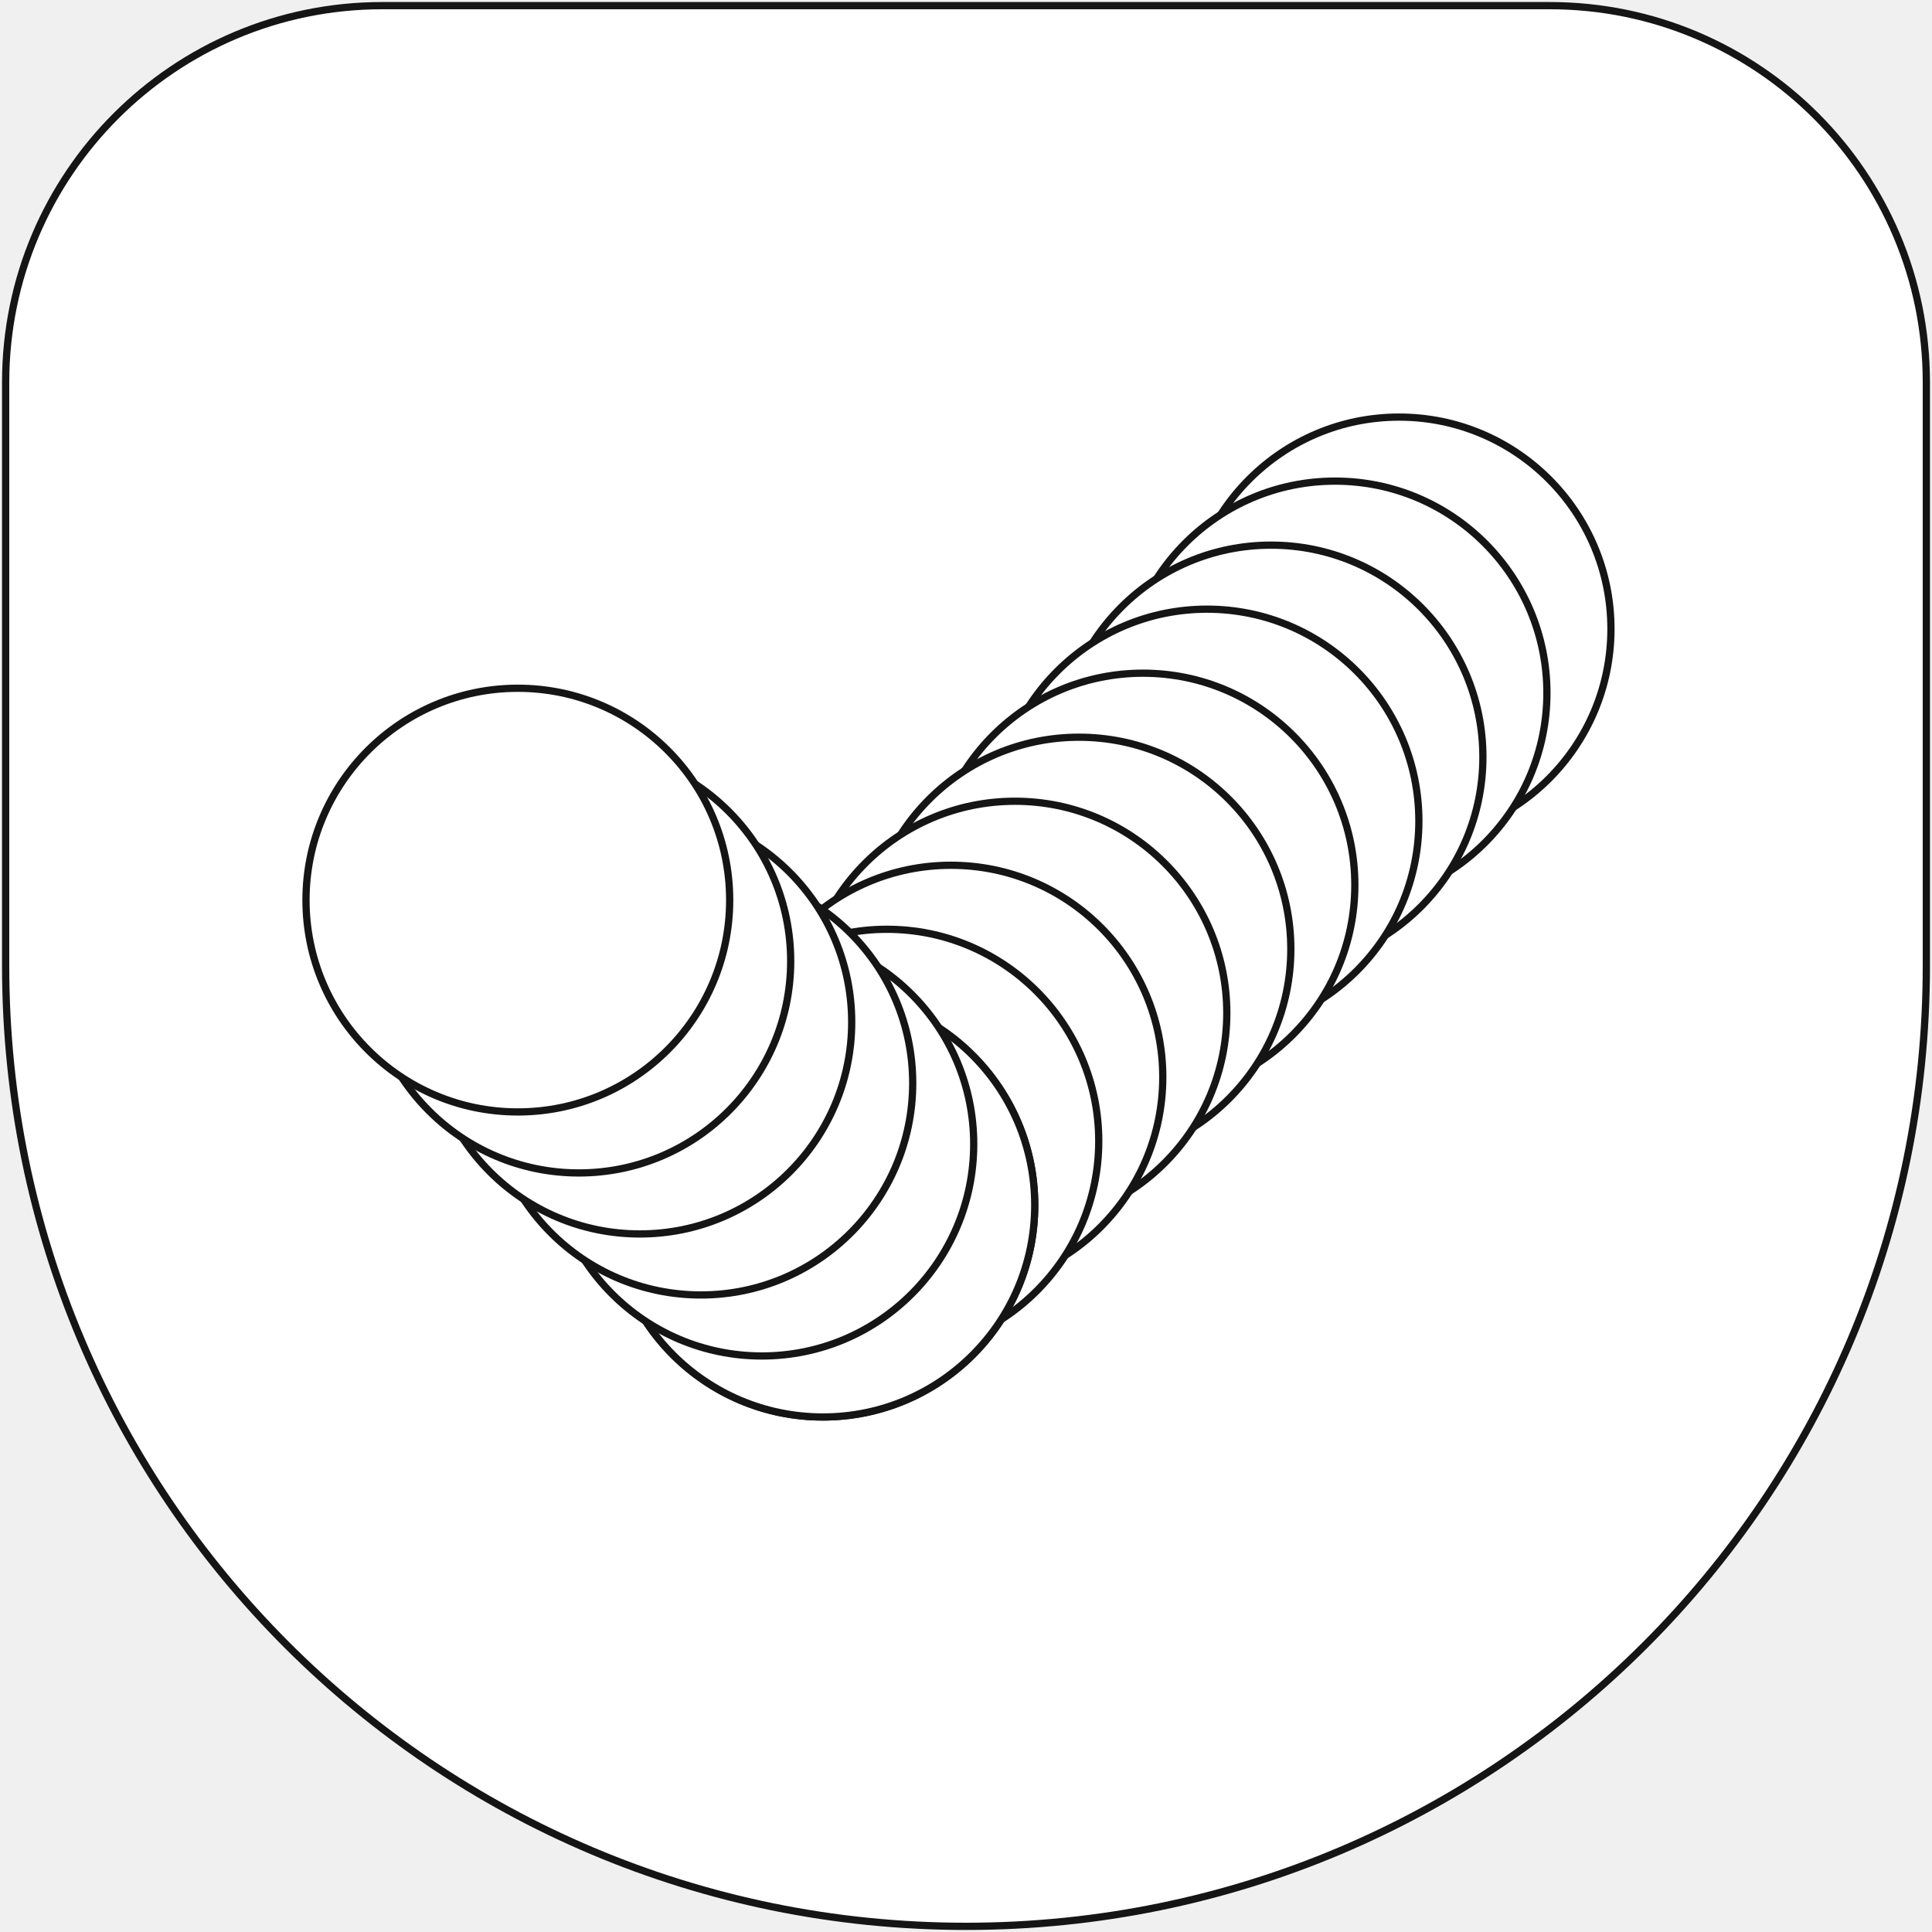
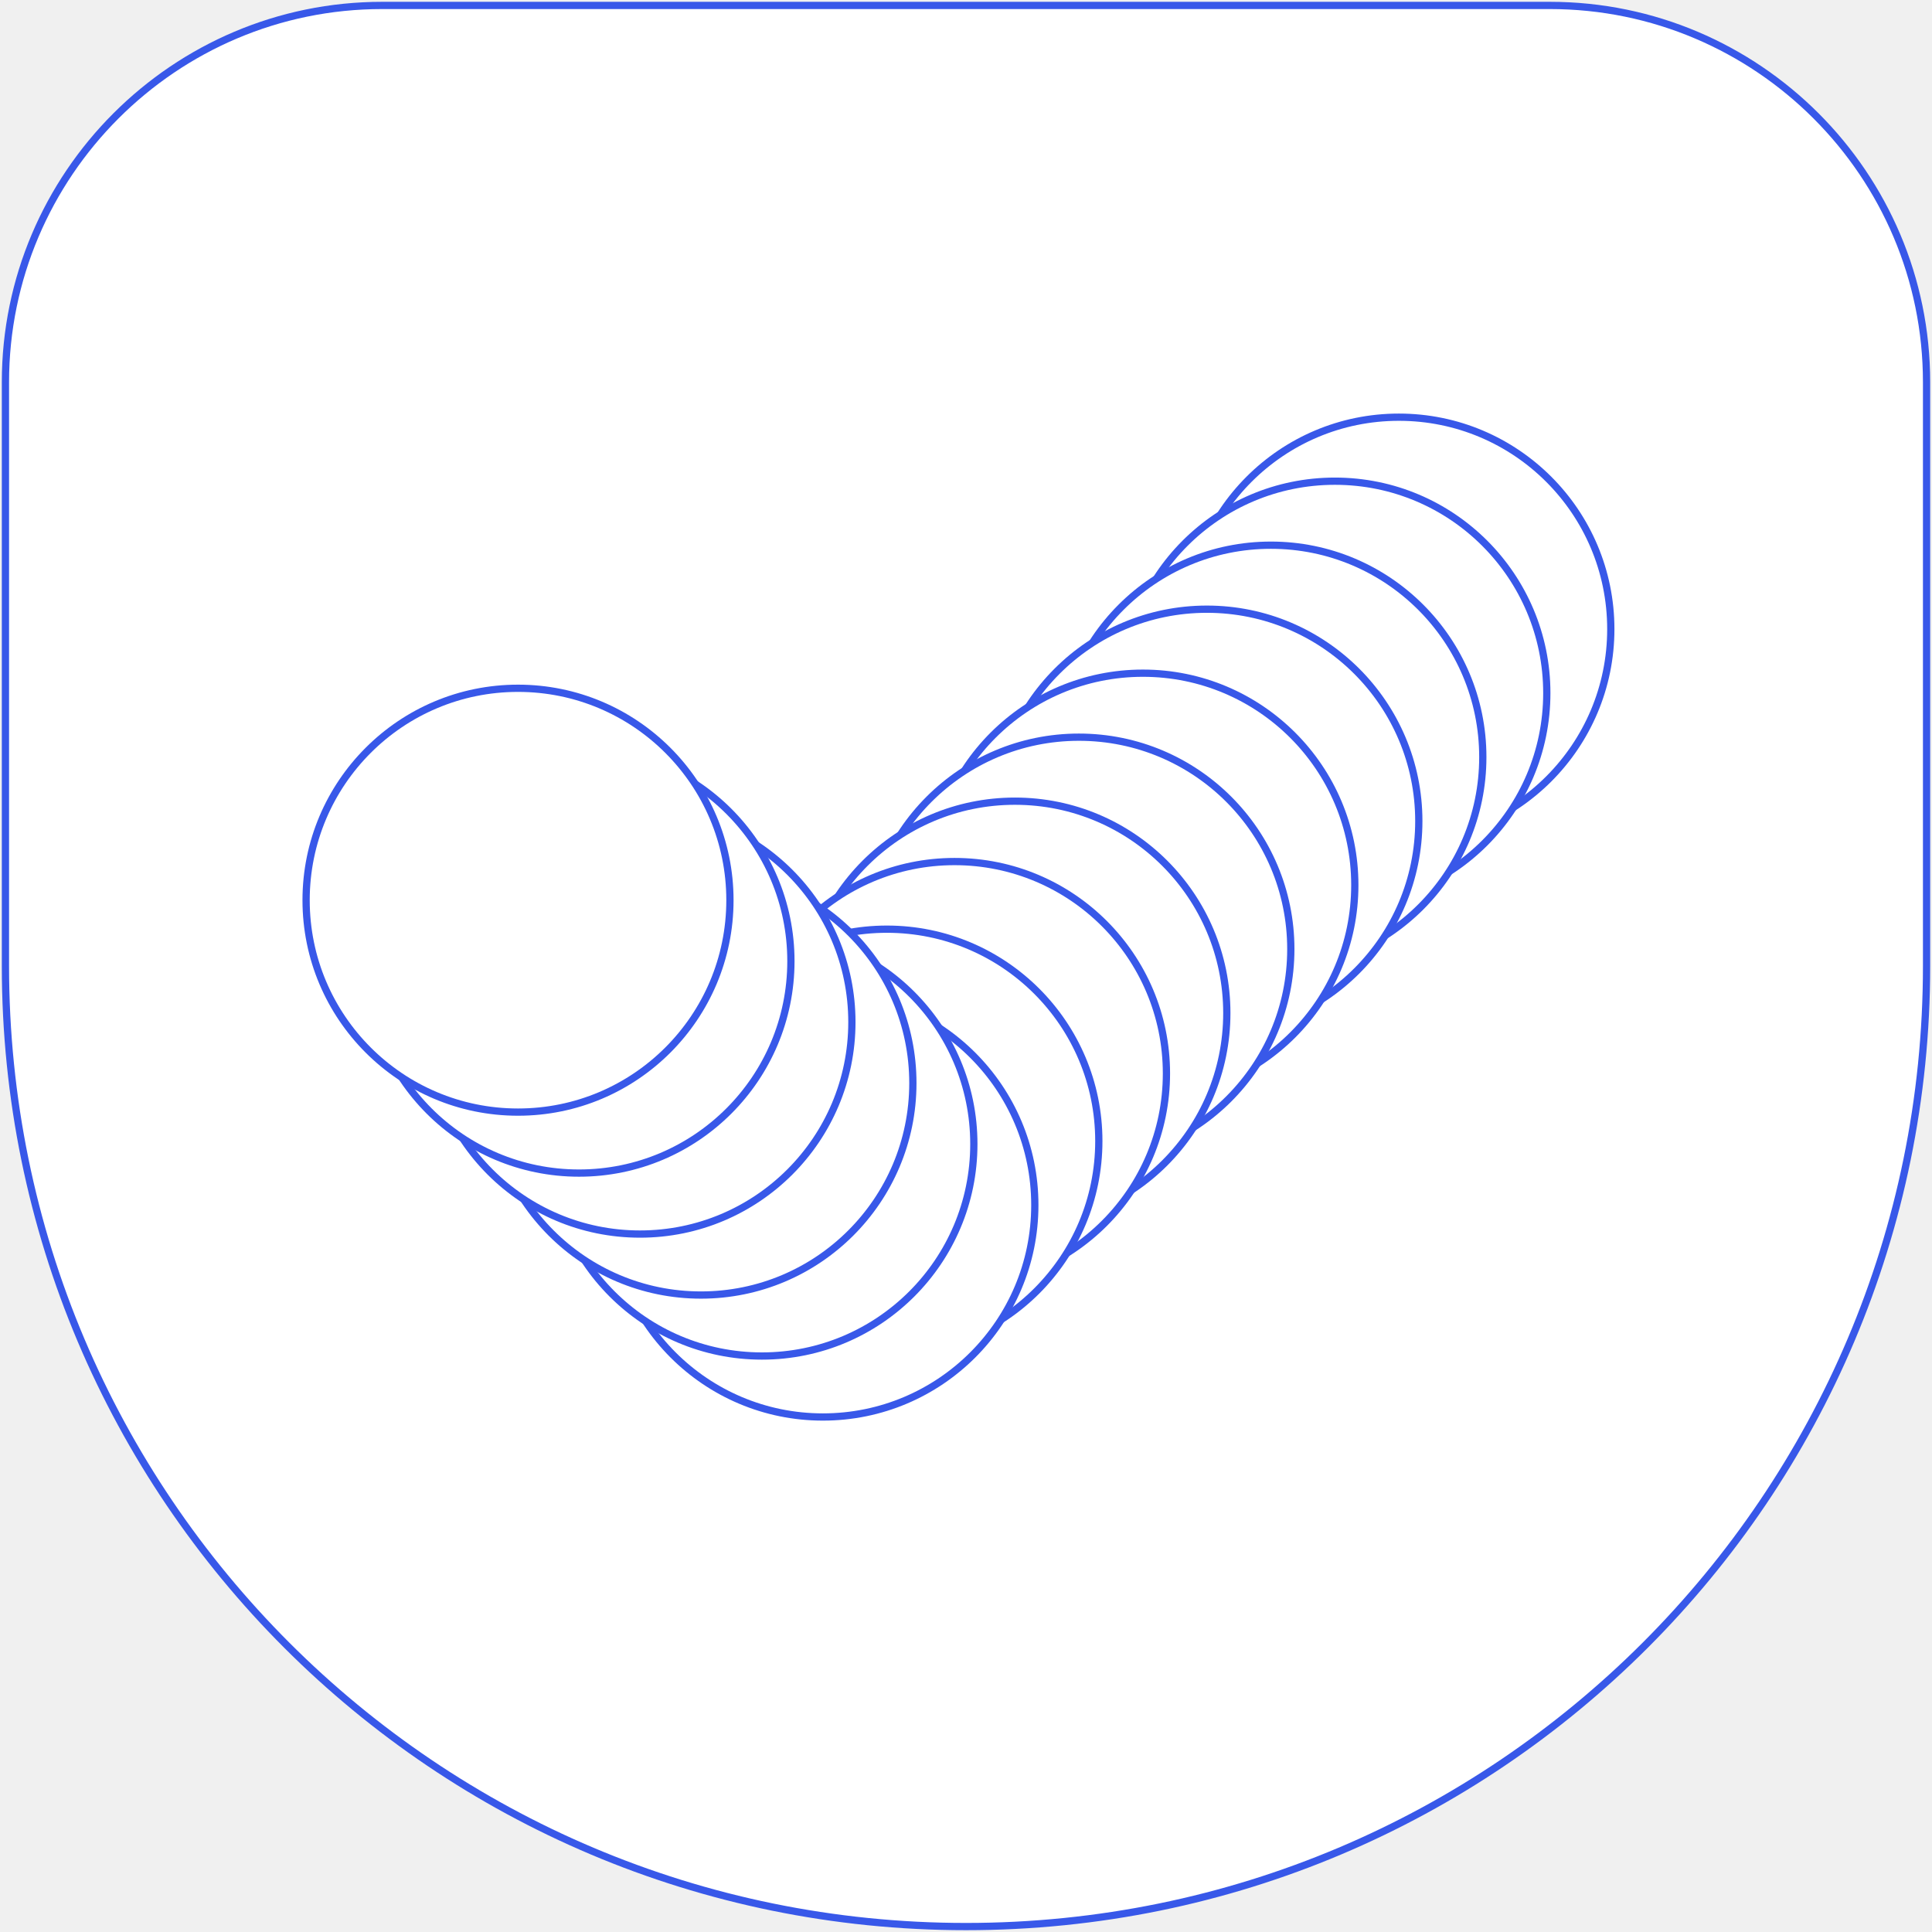
- <svg xmlns="http://www.w3.org/2000/svg" width="320" height="320" fill="none">
-   <g clip-path="url(#clip0_1916_5672)" fill="#fff" stroke="#151515" stroke-width="1.2" stroke-miterlimit="10">
-     <path d="M256.686.936H63.314C28.862.936.936 28.862.936 63.314V160c0 87.847 71.217 159.064 159.064 159.064S319.064 247.847 319.064 160V63.314c0-34.452-27.926-62.378-62.378-62.378z" />
-     <path d="M231.735 139.259c19.378 0 35.088-15.709 35.088-35.087 0-19.379-15.71-35.088-35.088-35.088s-35.088 15.71-35.088 35.088 15.71 35.087 35.088 35.087z" />
-     <path d="M221.131 149.864c19.378 0 35.087-15.71 35.087-35.088 0-19.379-15.709-35.088-35.087-35.088-19.379 0-35.088 15.71-35.088 35.088s15.709 35.088 35.088 35.088z" />
-     <path d="M210.526 160.468c19.379 0 35.088-15.71 35.088-35.088s-15.709-35.088-35.088-35.088c-19.378 0-35.087 15.71-35.087 35.088s15.709 35.088 35.087 35.088z" />
-     <path d="M199.922 171.072c19.378 0 35.088-15.709 35.088-35.088 0-19.378-15.71-35.087-35.088-35.087s-35.088 15.709-35.088 35.087c0 19.379 15.71 35.088 35.088 35.088z" />
-     <path d="M189.318 181.676c19.378 0 35.087-15.709 35.087-35.087 0-19.379-15.709-35.088-35.087-35.088-19.379 0-35.088 15.709-35.088 35.088 0 19.378 15.709 35.087 35.088 35.087z" />
-     <path d="M178.713 192.281c19.379 0 35.088-15.71 35.088-35.088s-15.709-35.088-35.088-35.088c-19.378 0-35.087 15.71-35.087 35.088s15.709 35.088 35.087 35.088z" />
-     <path d="M168.109 202.885c19.379 0 35.088-15.709 35.088-35.088 0-19.378-15.709-35.087-35.088-35.087-19.378 0-35.088 15.709-35.088 35.087 0 19.379 15.71 35.088 35.088 35.088z" />
-     <path d="M157.505 213.489c19.378 0 35.088-15.709 35.088-35.087 0-19.379-15.71-35.088-35.088-35.088-19.379 0-35.088 15.709-35.088 35.088 0 19.378 15.709 35.087 35.088 35.087z" />
-     <path d="M146.901 224.094c19.378 0 35.087-15.71 35.087-35.088 0-19.379-15.709-35.088-35.087-35.088-19.379 0-35.088 15.709-35.088 35.088 0 19.378 15.709 35.088 35.088 35.088z" />
-     <path d="M136.296 234.698c19.379 0 35.088-15.709 35.088-35.088 0-19.378-15.709-35.088-35.088-35.088-19.378 0-35.087 15.71-35.087 35.088 0 19.379 15.709 35.088 35.087 35.088z" />
-     <path d="M136.296 234.698c19.379 0 35.088-15.709 35.088-35.088 0-19.378-15.709-35.088-35.088-35.088-19.378 0-35.087 15.71-35.087 35.088 0 19.379 15.709 35.088 35.087 35.088z" />
-     <path d="M126.191 224.593c19.378 0 35.088-15.71 35.088-35.088 0-19.379-15.71-35.088-35.088-35.088s-35.088 15.709-35.088 35.088c0 19.378 15.71 35.088 35.088 35.088z" />
-     <path d="M116.086 214.487c19.378 0 35.087-15.709 35.087-35.087 0-19.379-15.709-35.088-35.087-35.088-19.379 0-35.088 15.709-35.088 35.088 0 19.378 15.71 35.087 35.088 35.087z" />
-     <path d="M105.98 204.382c19.379 0 35.088-15.709 35.088-35.088 0-19.378-15.709-35.087-35.088-35.087-19.378 0-35.087 15.709-35.087 35.087 0 19.379 15.71 35.088 35.087 35.088z" />
-     <path d="M95.875 194.277c19.379 0 35.088-15.71 35.088-35.088s-15.709-35.088-35.088-35.088c-19.378 0-35.087 15.71-35.087 35.088s15.709 35.088 35.087 35.088z" />
-     <path d="M85.77 184.172c19.378 0 35.088-15.71 35.088-35.088 0-19.379-15.71-35.088-35.088-35.088s-35.088 15.709-35.088 35.088c0 19.378 15.71 35.088 35.088 35.088z" />
+ <svg xmlns="http://www.w3.org/2000/svg" width="320" height="320" viewBox="0 0 320 320" fill="none" aria-hidden="true" focusable="false">
+   <g fill="#FFFFFF" stroke="#3858E9" stroke-width="1.2" stroke-miterlimit="10">
+     <path d="M256.7.9H63.3C28.9.9.9 28.9.9 63.3V160a159.1 159.1 0 0 0 318.2 0V63.3c0-34.4-28-62.4-62.4-62.4z" />
+     <circle cx="231.7" cy="104.2" r="35.1" />
+     <circle cx="221.1" cy="114.8" r="35.1" />
+     <circle cx="210.5" cy="125.4" r="35.1" />
+     <circle cx="199.9" cy="136" r="35.1" />
+     <circle cx="189.3" cy="146.6" r="35.1" />
+     <circle cx="178.7" cy="157.2" r="35.1" />
+     <circle cx="168.1" cy="167.8" r="35.1" />
+     <circle cx="158.1" cy="177.8" r="35.1" />
+     <circle cx="146.9" cy="189" r="35.1" />
+     <circle cx="136.3" cy="199.6" r="35.1" />
+     <circle cx="126.2" cy="189.5" r="35.1" />
+     <circle cx="116.1" cy="179.4" r="35.1" />
+     <circle cx="106" cy="169.3" r="35.1" />
+     <circle cx="95.9" cy="159.2" r="35.1" />
+     <circle cx="85.8" cy="149.1" r="35.1" />
  </g>
-   <defs>
-     <clipPath id="clip0_1916_5672">
-       <path fill="#fff" d="M0 0h320v320H0z" />
-     </clipPath>
-   </defs>
</svg>
